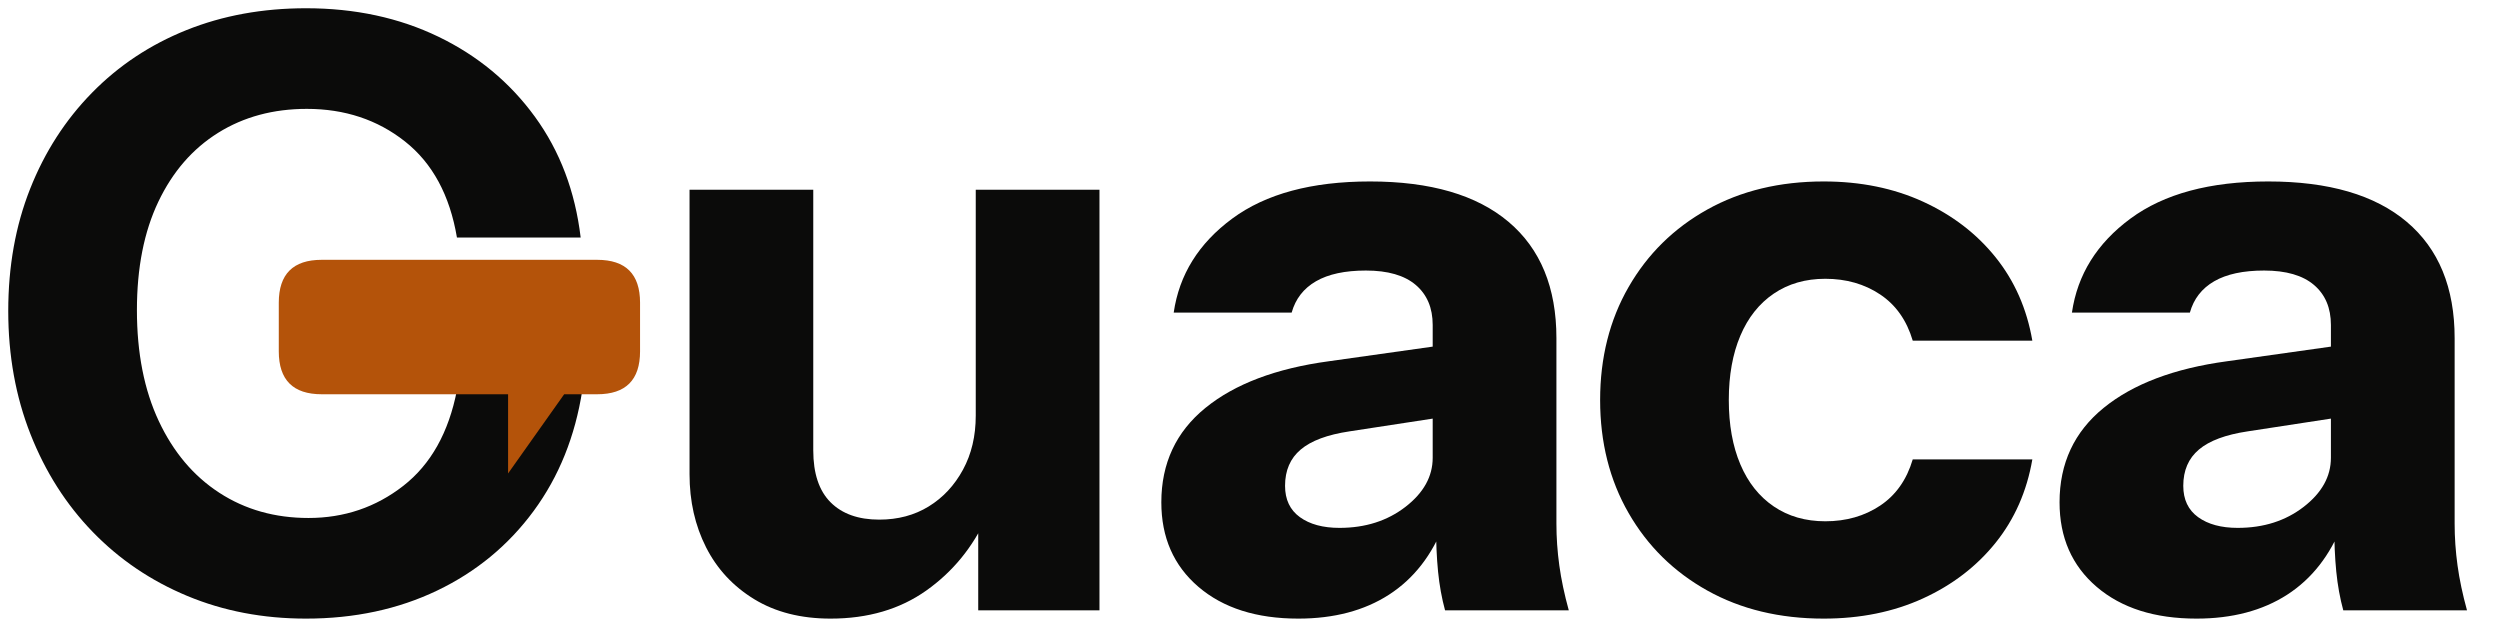
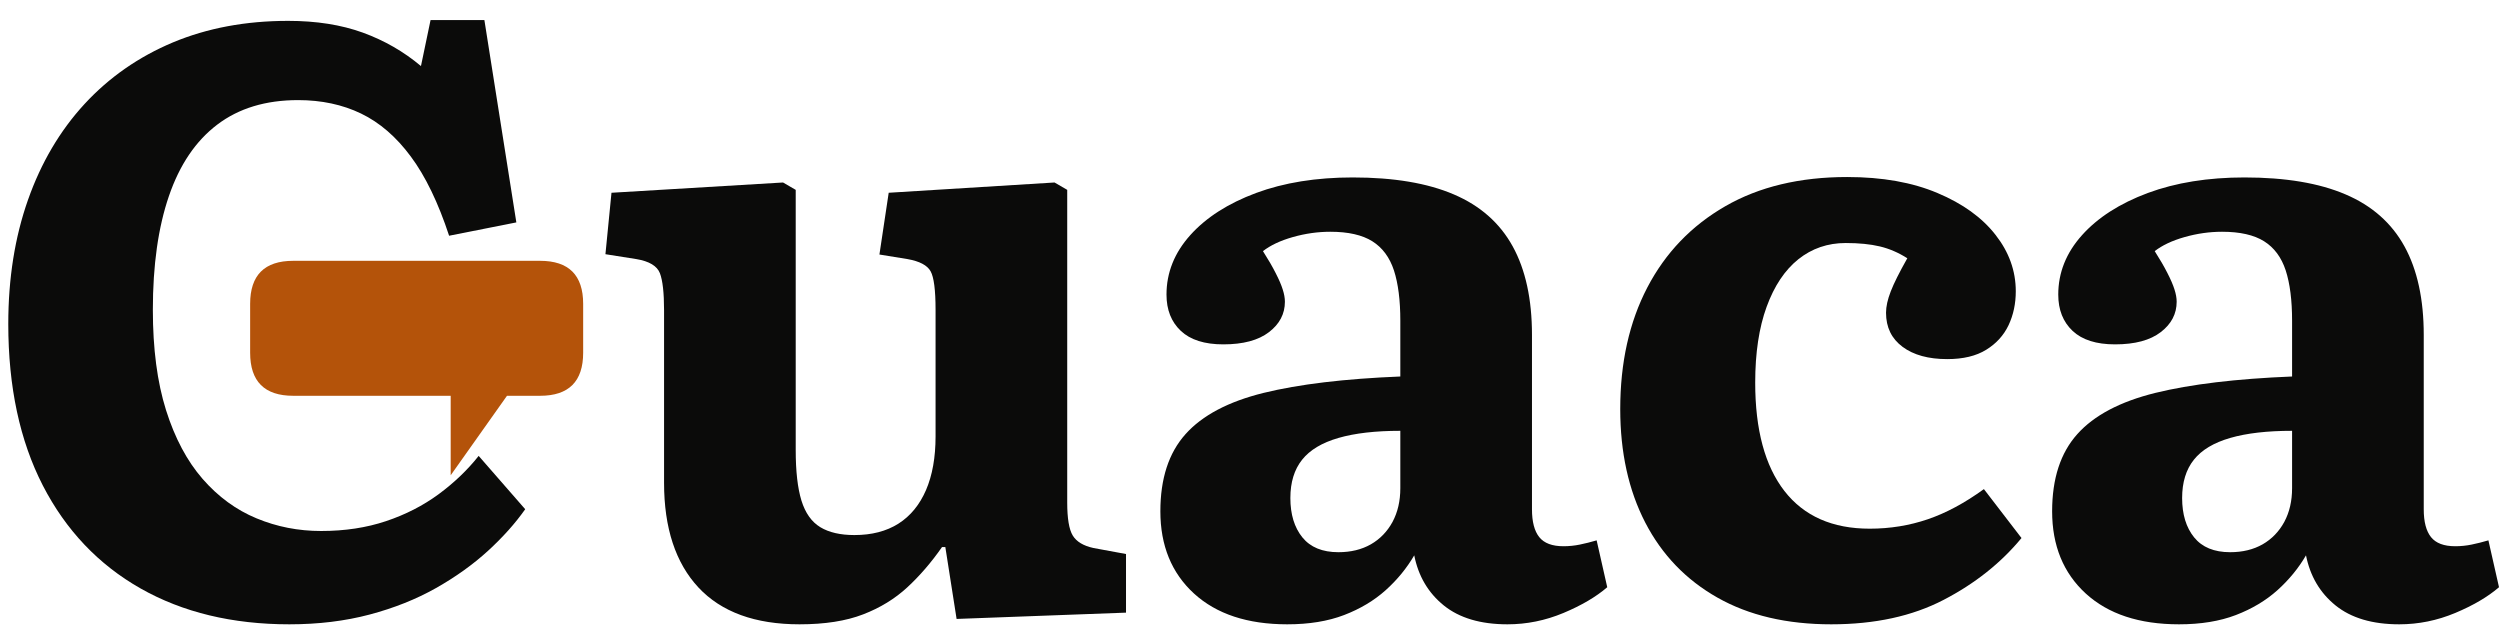
- <svg xmlns="http://www.w3.org/2000/svg" viewBox="20 -20 3031 760" width="3031" height="760">
-   <path d="M391 730Q313 730 247 702.5Q181 675 132.5 625Q84 575 57 506.5Q30 438 30 357Q30 276 56.5 209Q83 142 131.5 92.5Q180 43 246 16.5Q312 -10 391 -10Q480 -10 551.5 24.5Q623 59 668.5 121.5Q714 184 724 268H574Q561 191 511 151.5Q461 112 392 112Q331 112 284.5 141Q238 170 212 224.5Q186 279 186 356Q186 434 212.5 490.5Q239 547 286 577.5Q333 608 394 608Q459 608 509 569Q559 530 574 453H726Q713 537 667 599.5Q621 662 550 696Q479 730 391 730Z" fill="#0B0B0A" />
-   <path d="M410 295H744Q796 295 796 347V406Q796 458 744 458H704L636 554V458H410Q358 458 358 406V347Q358 295 410 295Z" fill="#B4530A" />
+ <svg xmlns="http://www.w3.org/2000/svg" viewBox="32.5 -20 3019.3 760" width="3019.3" height="760">
+   <path d="M382 734Q278.7 734 202.3 690.7Q126 647.4 84.2 566.3Q42.5 485.1 42.5 371.3Q42.5 288.9 66.3 221.4Q90.1 153.9 134.6 105.6Q179.2 57.3 241.4 31.2Q303.7 5.2 380.5 5.2Q431.5 5.2 470.7 19.4Q509.9 33.7 540.9 59.8L552.5 4.2H617.5L656.1 248.6L574.9 264.7Q555.2 204.8 528.7 169.1Q502.3 133.4 468.5 117.1Q434.8 100.9 392.5 100.9Q333.9 100.9 294.9 130.5Q255.9 160.1 236.5 216.8Q217.1 273.4 217.1 354.2Q217.1 424.7 233 475.3Q249 526 277.2 558.4Q305.5 590.8 342.3 606Q379.1 621.3 420.3 621.3Q463.3 621.3 498.7 609.4Q534 597.6 562.2 576.9Q590.4 556.1 610.6 530.6L666.8 595Q648.8 620.6 621.7 645.4Q594.5 670.2 558.9 690.3Q523.3 710.4 478.9 722.2Q434.5 734 382 734Z" fill="#0B0B0A" />
+   <path d="M386.6 295H684.8Q736.8 295 736.8 347V406Q736.8 458 684.8 458H644.8L576.8 554V458H386.6Q334.6 458 334.6 406V347Q334.6 295 386.6 295Z" fill="#B4530A" />
  <g fill="#0B0B0A">
-     <path d="M1027 730Q973 730 934.5 706.5Q896 683 876 643.5Q856 604 856 555V210H1006V526Q1006 568 1027 589Q1048 610 1086 610Q1120 610 1146 594Q1172 578 1187.5 549.5Q1203 521 1203 484L1216 607Q1191 662 1143 696Q1095 730 1027 730ZM1206 720V600H1203V210H1353V720Z" />
-     <path d="M1772 720Q1766 698 1763.5 673Q1761 648 1761 615H1757V374Q1757 343 1736.5 325.5Q1716 308 1676 308Q1638 308 1615.5 321Q1593 334 1586 359H1443Q1453 290 1514 245Q1575 200 1681 200Q1791 200 1849 249Q1907 298 1907 390V615Q1907 640 1910.5 665.5Q1914 691 1922 720ZM1594 730Q1518 730 1473 691.5Q1428 653 1428 589Q1428 518 1481.5 474.5Q1535 431 1631 418L1780 397V484L1656 503Q1616 509 1597 525Q1578 541 1578 569Q1578 594 1596 607Q1614 620 1644 620Q1691 620 1724 594.5Q1757 569 1757 535L1771 615Q1749 672 1704 701Q1659 730 1594 730Z" />
-     <path d="M2231 730Q2151 730 2090 696Q2029 662 1994.5 602Q1960 542 1960 465Q1960 388 1994.5 328Q2029 268 2090 234Q2151 200 2231 200Q2298 200 2351.5 224.5Q2405 249 2439.5 292Q2474 335 2484 393H2339Q2328 356 2299.5 337Q2271 318 2233 318Q2197 318 2170.5 336Q2144 354 2130 387Q2116 420 2116 465Q2116 510 2130 543Q2144 576 2170.5 594Q2197 612 2233 612Q2271 612 2299.5 593Q2328 574 2339 537H2484Q2474 595 2439.5 638Q2405 681 2351.5 705.5Q2298 730 2231 730Z" />
-     <path d="M2861 720Q2855 698 2852.5 673Q2850 648 2850 615H2846V374Q2846 343 2825.5 325.5Q2805 308 2765 308Q2727 308 2704.5 321Q2682 334 2675 359H2532Q2542 290 2603 245Q2664 200 2770 200Q2880 200 2938 249Q2996 298 2996 390V615Q2996 640 2999.5 665.5Q3003 691 3011 720ZM2683 730Q2607 730 2562 691.5Q2517 653 2517 589Q2517 518 2570.5 474.5Q2624 431 2720 418L2869 397V484L2745 503Q2705 509 2686 525Q2667 541 2667 569Q2667 594 2685 607Q2703 620 2733 620Q2780 620 2813 594.5Q2846 569 2846 535L2860 615Q2838 672 2793 701Q2748 730 2683 730Z" />
+     <path d="M998.1 734Q917.6 734 876 689.5Q834.5 644.9 834.5 563.1V354.6Q834.5 323.1 829.5 310Q824.4 296.8 801 292.9L763.7 287L771 212.8L978.2 200.4L993.5 209.3V523.6Q993.5 561.9 1000.4 584.5Q1007.4 607.1 1023.2 616.7Q1038.9 626.2 1064.4 626.2Q1095.8 626.2 1117.6 612.4Q1139.3 598.6 1150.9 571.8Q1162.4 545 1162.4 507.1V354.2Q1162.4 318.4 1156.4 307.6Q1150.4 296.8 1128.5 292.9L1094.6 287.4L1105.8 212.8L1306.1 200.4L1321.4 209.3V586.9Q1321.4 615.8 1328.1 626.8Q1334.8 637.8 1352.9 641.8L1392.4 649.1L1392.4 719.9L1187.8 727.5L1174.2 640.7H1170.2Q1150.8 668.5 1128.3 689.3Q1105.8 710.1 1074.9 722Q1043.9 734 998.1 734Z" />
+     <path d="M1587.1 734Q1515.2 734 1474.5 696.8Q1433.9 659.6 1433.9 597.5Q1433.9 538.2 1464.3 504.3Q1494.7 470.3 1558.6 454.5Q1622.6 438.8 1723.7 434.7V367.4Q1723.7 330.4 1716 306.6Q1708.2 282.9 1689.9 271.4Q1671.6 259.9 1639.1 259.9Q1616.5 259.9 1593.9 266.3Q1571.4 272.7 1557.8 283.3Q1567.3 298.2 1573.2 309.9Q1579.2 321.6 1581.7 329.7Q1584.3 337.8 1584.3 344.4Q1584.3 366.4 1565.1 381.1Q1545.9 395.9 1509.9 395.9Q1475.9 395.9 1458.6 379.6Q1441.3 363.3 1441.3 335.8Q1441.3 296 1470 264Q1498.7 232 1549.4 213.1Q1600.1 194.3 1666.2 194.3Q1740.5 194.3 1788.3 214.8Q1836.1 235.2 1859.4 277.5Q1882.7 319.8 1882.7 384.5V595.1Q1882.7 617.7 1891.5 628.7Q1900.3 639.7 1920.7 639.7Q1930.8 639.7 1940.5 637.7Q1950.3 635.7 1960.8 632.6L1973.6 689.2Q1953.4 706.6 1920.7 720.3Q1887.9 734 1853.1 734Q1804.5 734 1776.2 711.2Q1748 688.4 1740.5 650.7Q1727 673.9 1706 692.8Q1685 711.6 1655.8 722.8Q1626.6 734 1587.1 734ZM1648.9 646.9Q1671.4 646.9 1688.1 637.4Q1704.8 627.8 1714.3 610.3Q1723.7 592.7 1723.7 569.6V500.3Q1678.7 500.3 1649 508.9Q1619.2 517.5 1605.1 535.2Q1590.9 553 1590.9 581.5Q1590.9 611.1 1605.4 629Q1619.9 646.9 1648.9 646.9Z" />
+     <path d="M2244.1 734Q2163.7 734 2106.8 701.8Q2049.8 669.6 2019.5 611.1Q1989.3 552.6 1989.3 474Q1989.3 390 2022 327.2Q2054.8 264.4 2116.1 229.1Q2177.4 193.8 2263.4 193.8Q2326.8 193.8 2372.4 213.1Q2418.1 232.3 2442.5 263.6Q2467 294.8 2467 331.8Q2467 354.2 2458.3 372.7Q2449.5 391.2 2431.3 402.4Q2413.1 413.7 2384.2 413.7Q2350.2 413.7 2330.3 398.9Q2310.3 384.1 2310.3 357.7Q2310.3 346.5 2316 331.9Q2321.6 317.4 2336 291.9Q2320 281.7 2302.8 277.6Q2285.6 273.5 2261.6 273.5Q2229 273.5 2204.4 293.1Q2179.9 312.7 2166.1 350.5Q2152.3 388.3 2152.3 442.1Q2152.3 527.5 2187.6 573Q2223 618.5 2290.6 618.5Q2327.4 618.5 2360.8 607.1Q2394.1 595.7 2428.5 570.7L2473.9 629.8Q2436.5 675.1 2379.8 704.5Q2323.1 734 2244.1 734Z" />
+     <path d="M2664.1 734Q2592.2 734 2551.5 696.8Q2510.9 659.6 2510.9 597.5Q2510.9 538.2 2541.3 504.3Q2571.7 470.3 2635.6 454.5Q2699.6 438.8 2800.7 434.7V367.4Q2800.7 330.4 2793 306.6Q2785.2 282.9 2766.9 271.4Q2748.6 259.9 2716.1 259.9Q2693.5 259.9 2670.9 266.3Q2648.4 272.7 2634.8 283.3Q2644.3 298.2 2650.2 309.9Q2656.2 321.6 2658.7 329.7Q2661.3 337.8 2661.3 344.4Q2661.3 366.4 2642.1 381.1Q2622.9 395.9 2586.9 395.9Q2552.9 395.9 2535.6 379.6Q2518.3 363.3 2518.3 335.8Q2518.3 296 2547 264Q2575.7 232 2626.4 213.1Q2677.1 194.3 2743.2 194.3Q2817.5 194.3 2865.3 214.8Q2913.1 235.2 2936.4 277.5Q2959.7 319.8 2959.7 384.5V595.1Q2959.7 617.7 2968.5 628.7Q2977.3 639.7 2997.7 639.7Q3007.8 639.7 3017.5 637.7Q3027.3 635.7 3037.8 632.6L3050.6 689.2Q3030.4 706.6 2997.7 720.3Q2964.9 734 2930.1 734Q2881.5 734 2853.2 711.2Q2825 688.4 2817.5 650.7Q2804 673.9 2783 692.8Q2762 711.6 2732.8 722.8Q2703.6 734 2664.1 734ZM2725.9 646.9Q2748.4 646.9 2765.1 637.4Q2781.8 627.8 2791.3 610.3Q2800.7 592.7 2800.7 569.6V500.3Q2755.7 500.3 2726 508.9Q2696.2 517.5 2682.1 535.2Q2667.9 553 2667.9 581.5Q2667.9 611.1 2682.4 629Q2696.9 646.9 2725.9 646.9Z" />
  </g>
</svg>
